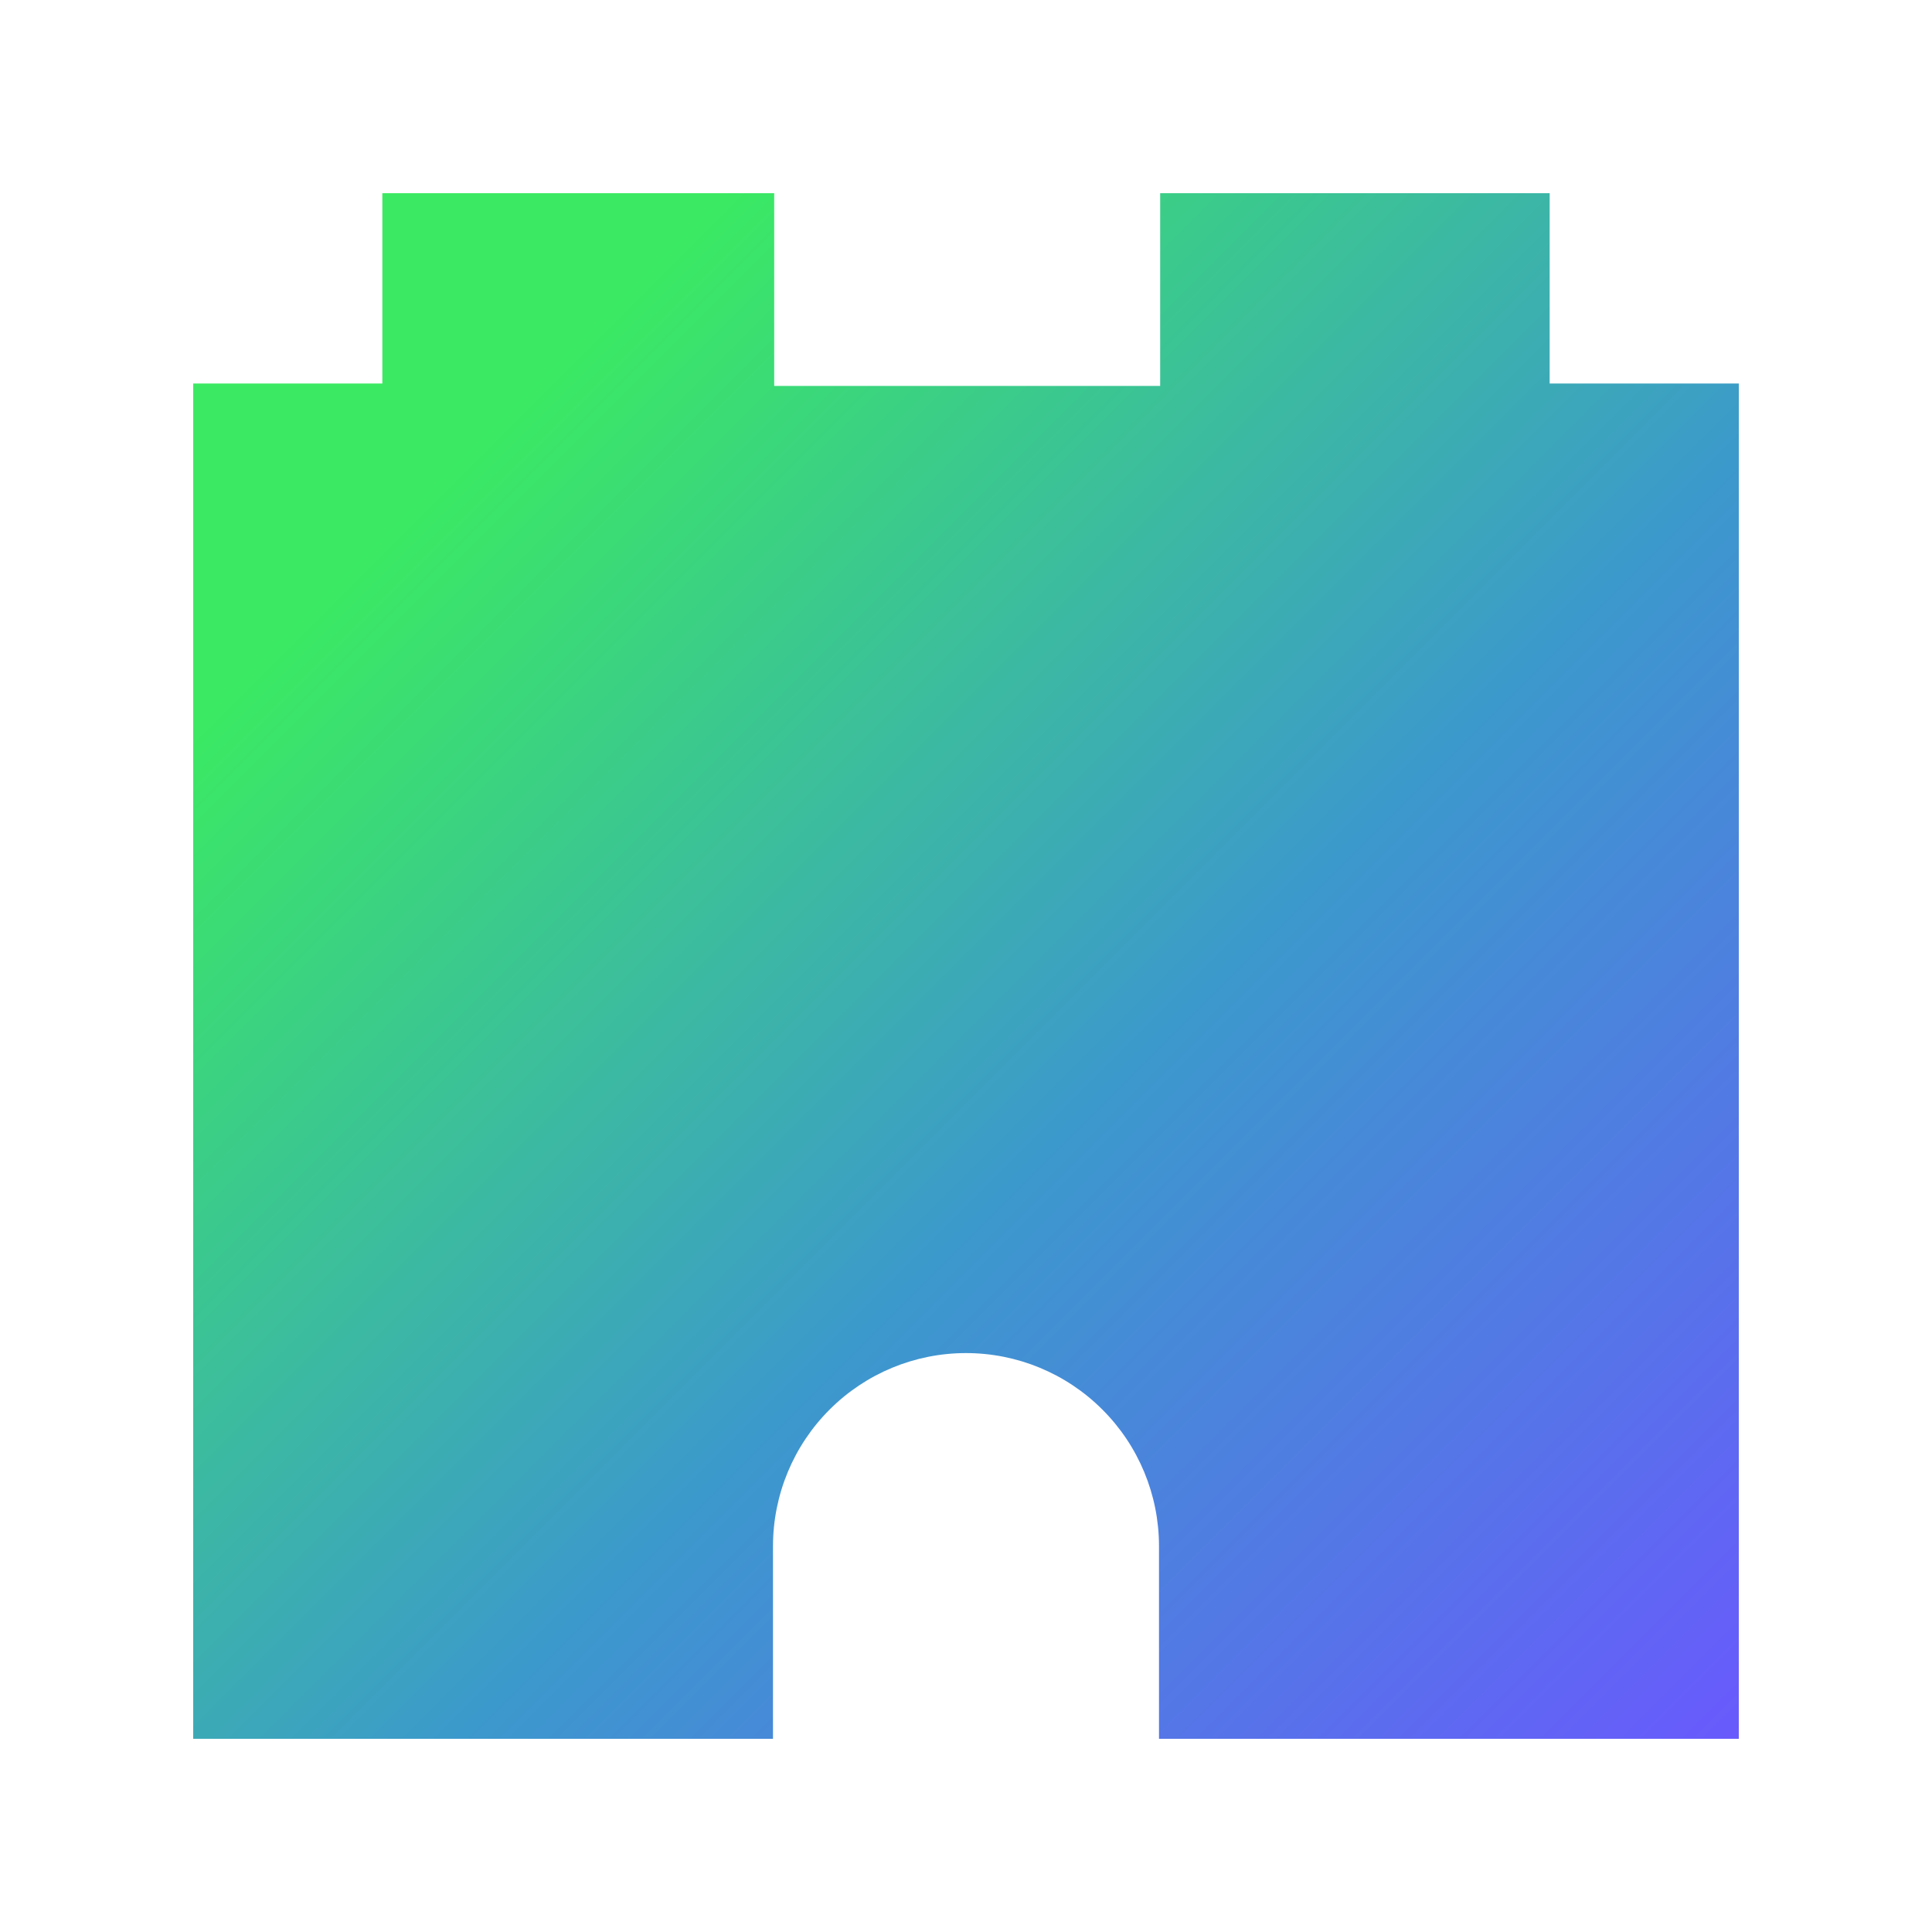
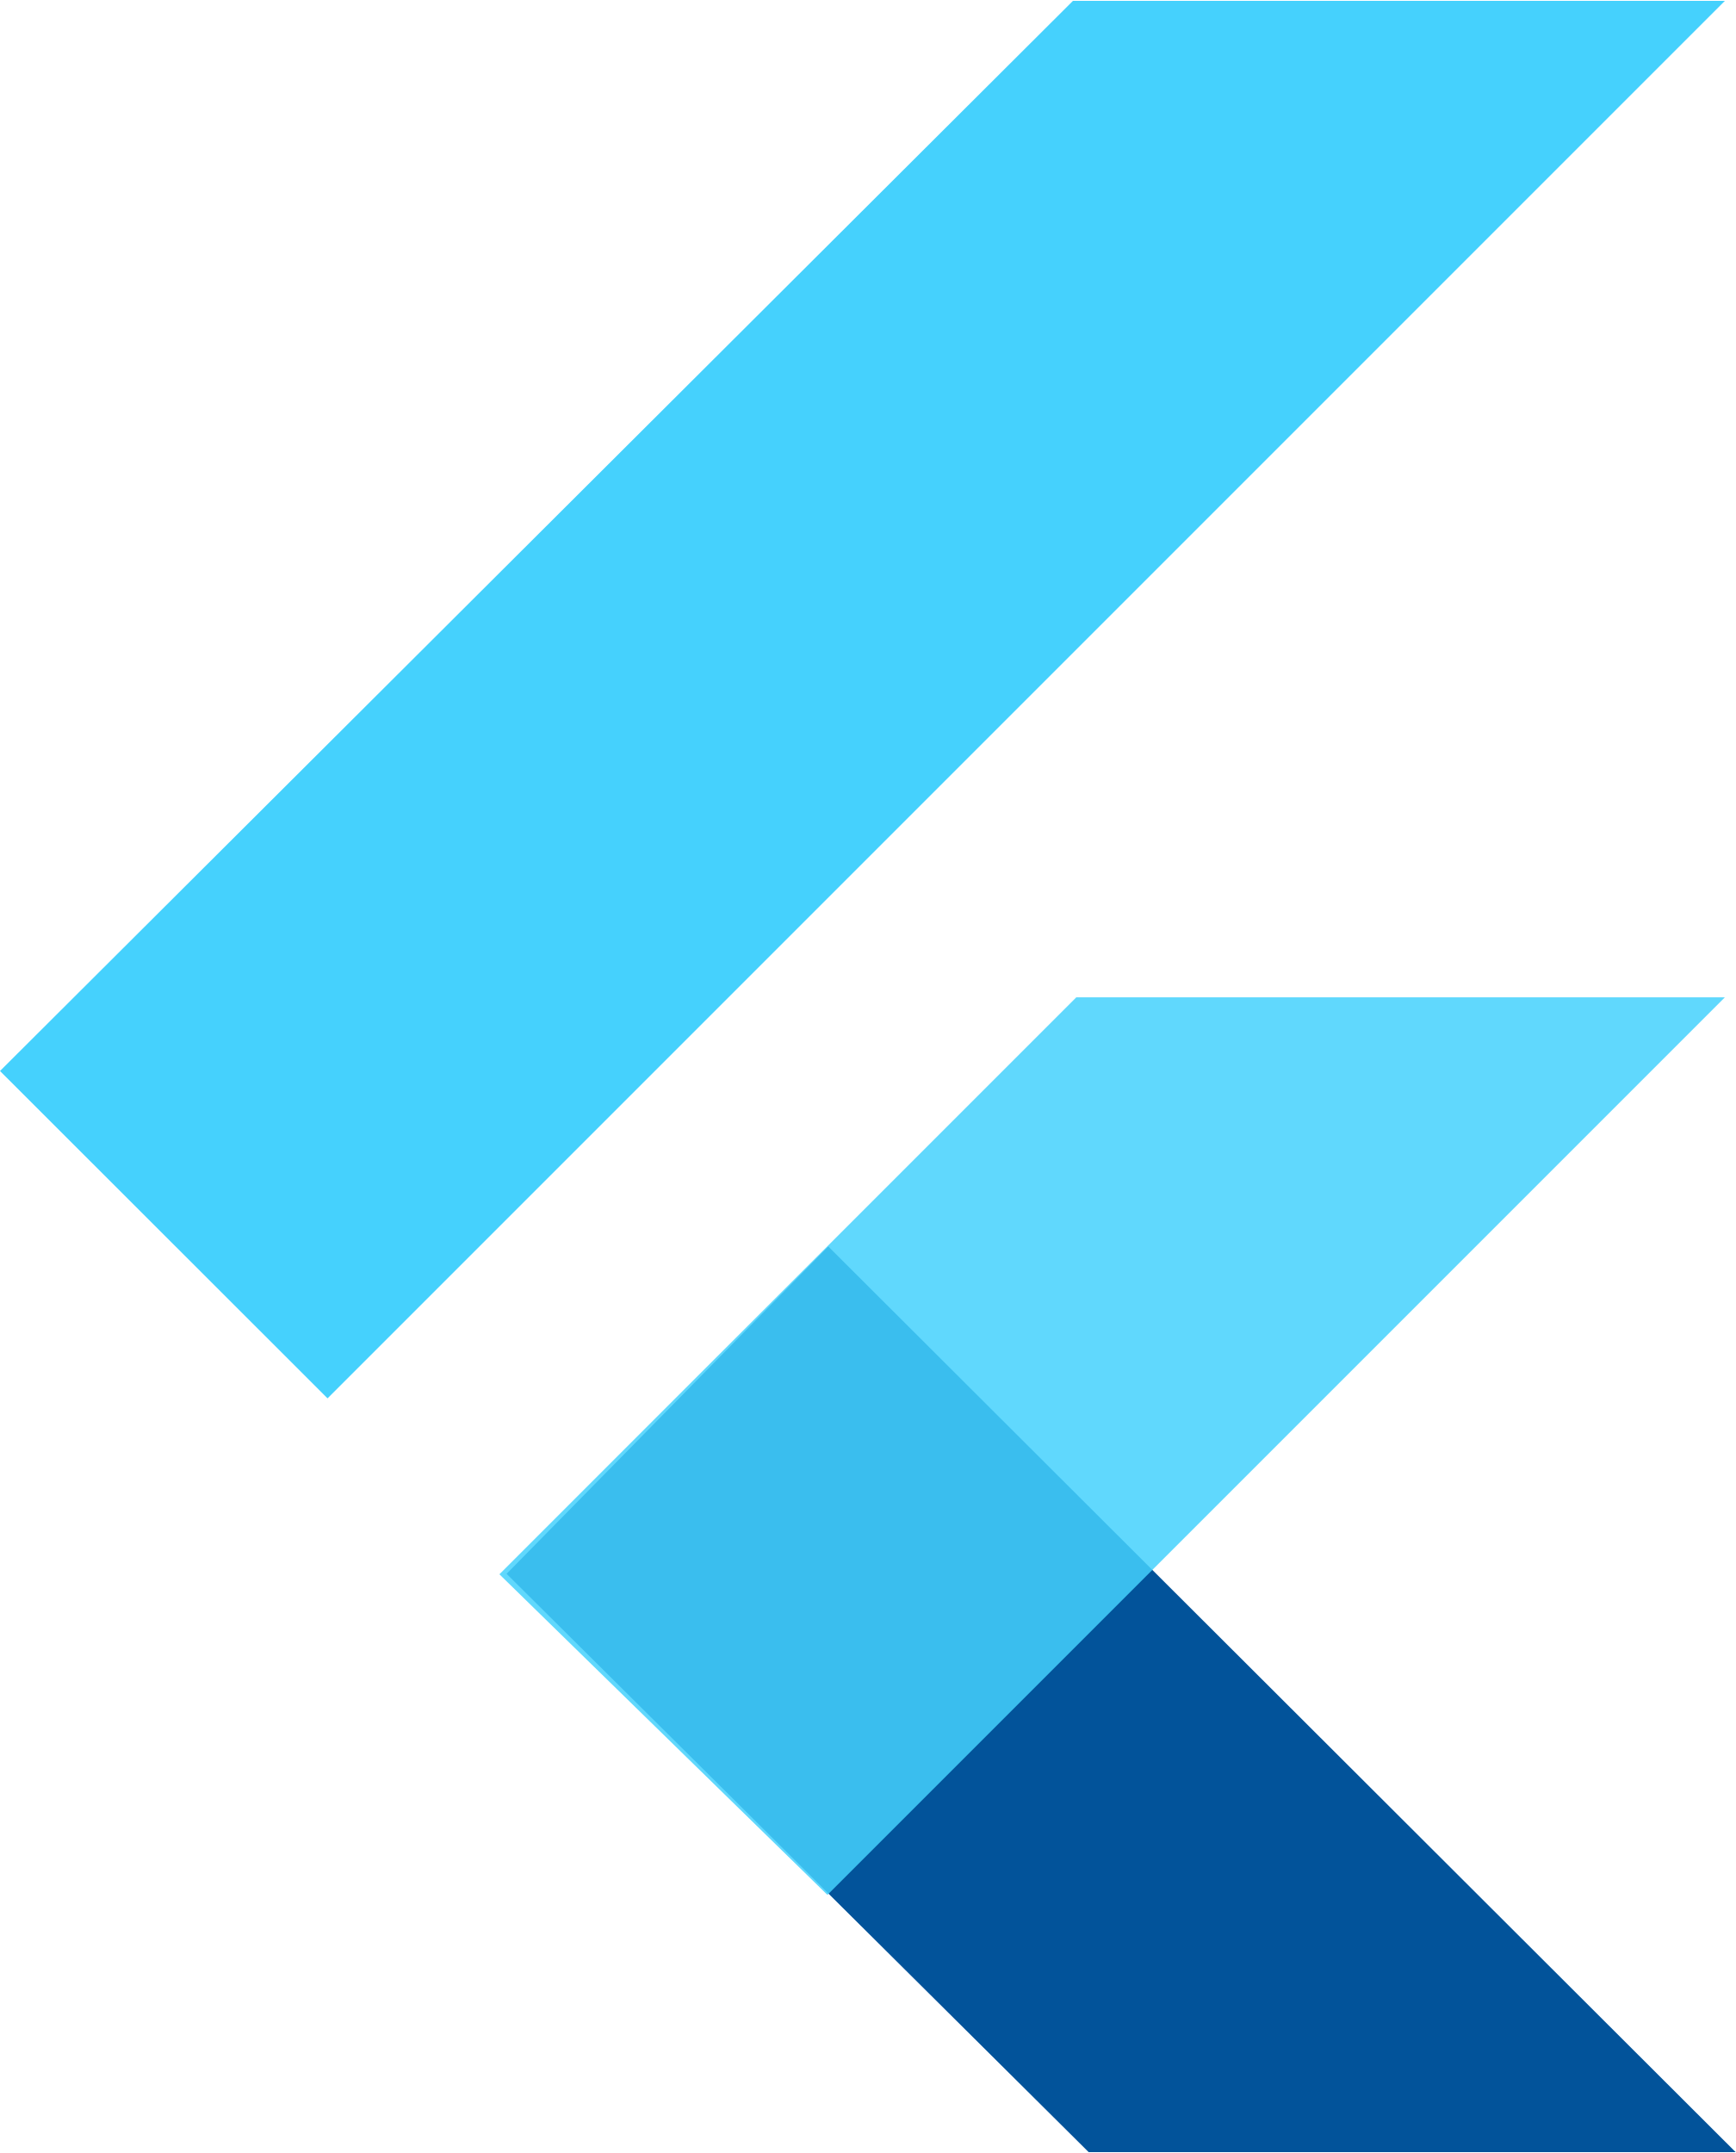
- <svg xmlns="http://www.w3.org/2000/svg" width="40" height="40" viewBox="0 0 40 40" fill="none">
-   <path d="M32.084 7.94V4H24.02V7.99H16.029V4H7.916V7.94H4V36H16.004V32.005C16.006 30.946 16.427 29.931 17.177 29.183C17.926 28.434 18.941 28.014 20 28.014C21.059 28.014 22.074 28.434 22.823 29.183C23.573 29.931 23.994 30.946 23.996 32.005V36H36V7.94H32.084Z" fill="url(#paint0_linear)" />
-   <defs>
-     <linearGradient id="paint0_linear" x1="2.942" y1="4.9" x2="37.777" y2="39.734" gradientUnits="userSpaceOnUse">
-       <stop offset="0.159" stop-color="#3BEA62" />
-       <stop offset="0.54" stop-color="#3C99CC" />
-       <stop offset="0.937" stop-color="#6B57FF" />
-     </linearGradient>
-   </defs>
+ <svg xmlns="http://www.w3.org/2000/svg" height="40" viewBox=".29 .22 77.26 95.75" width="32.25">
+   <g fill="none" fill-rule="evenodd">
+     <path d="m48.75 95.97-25.91-25.74 14.32-14.57 40.39 40.31z" fill="#02539a" />
+     <g fill="#45d1fd">
+       <path d="m22.52 70.25 25.68-25.68h28.87l-39.95 39.95z" fill-opacity=".85" />
+       <path d="m.29 47.85 14.58 14.57 62.2-62.2h-29.02z" />
+     </g>
+   </g>
</svg>
